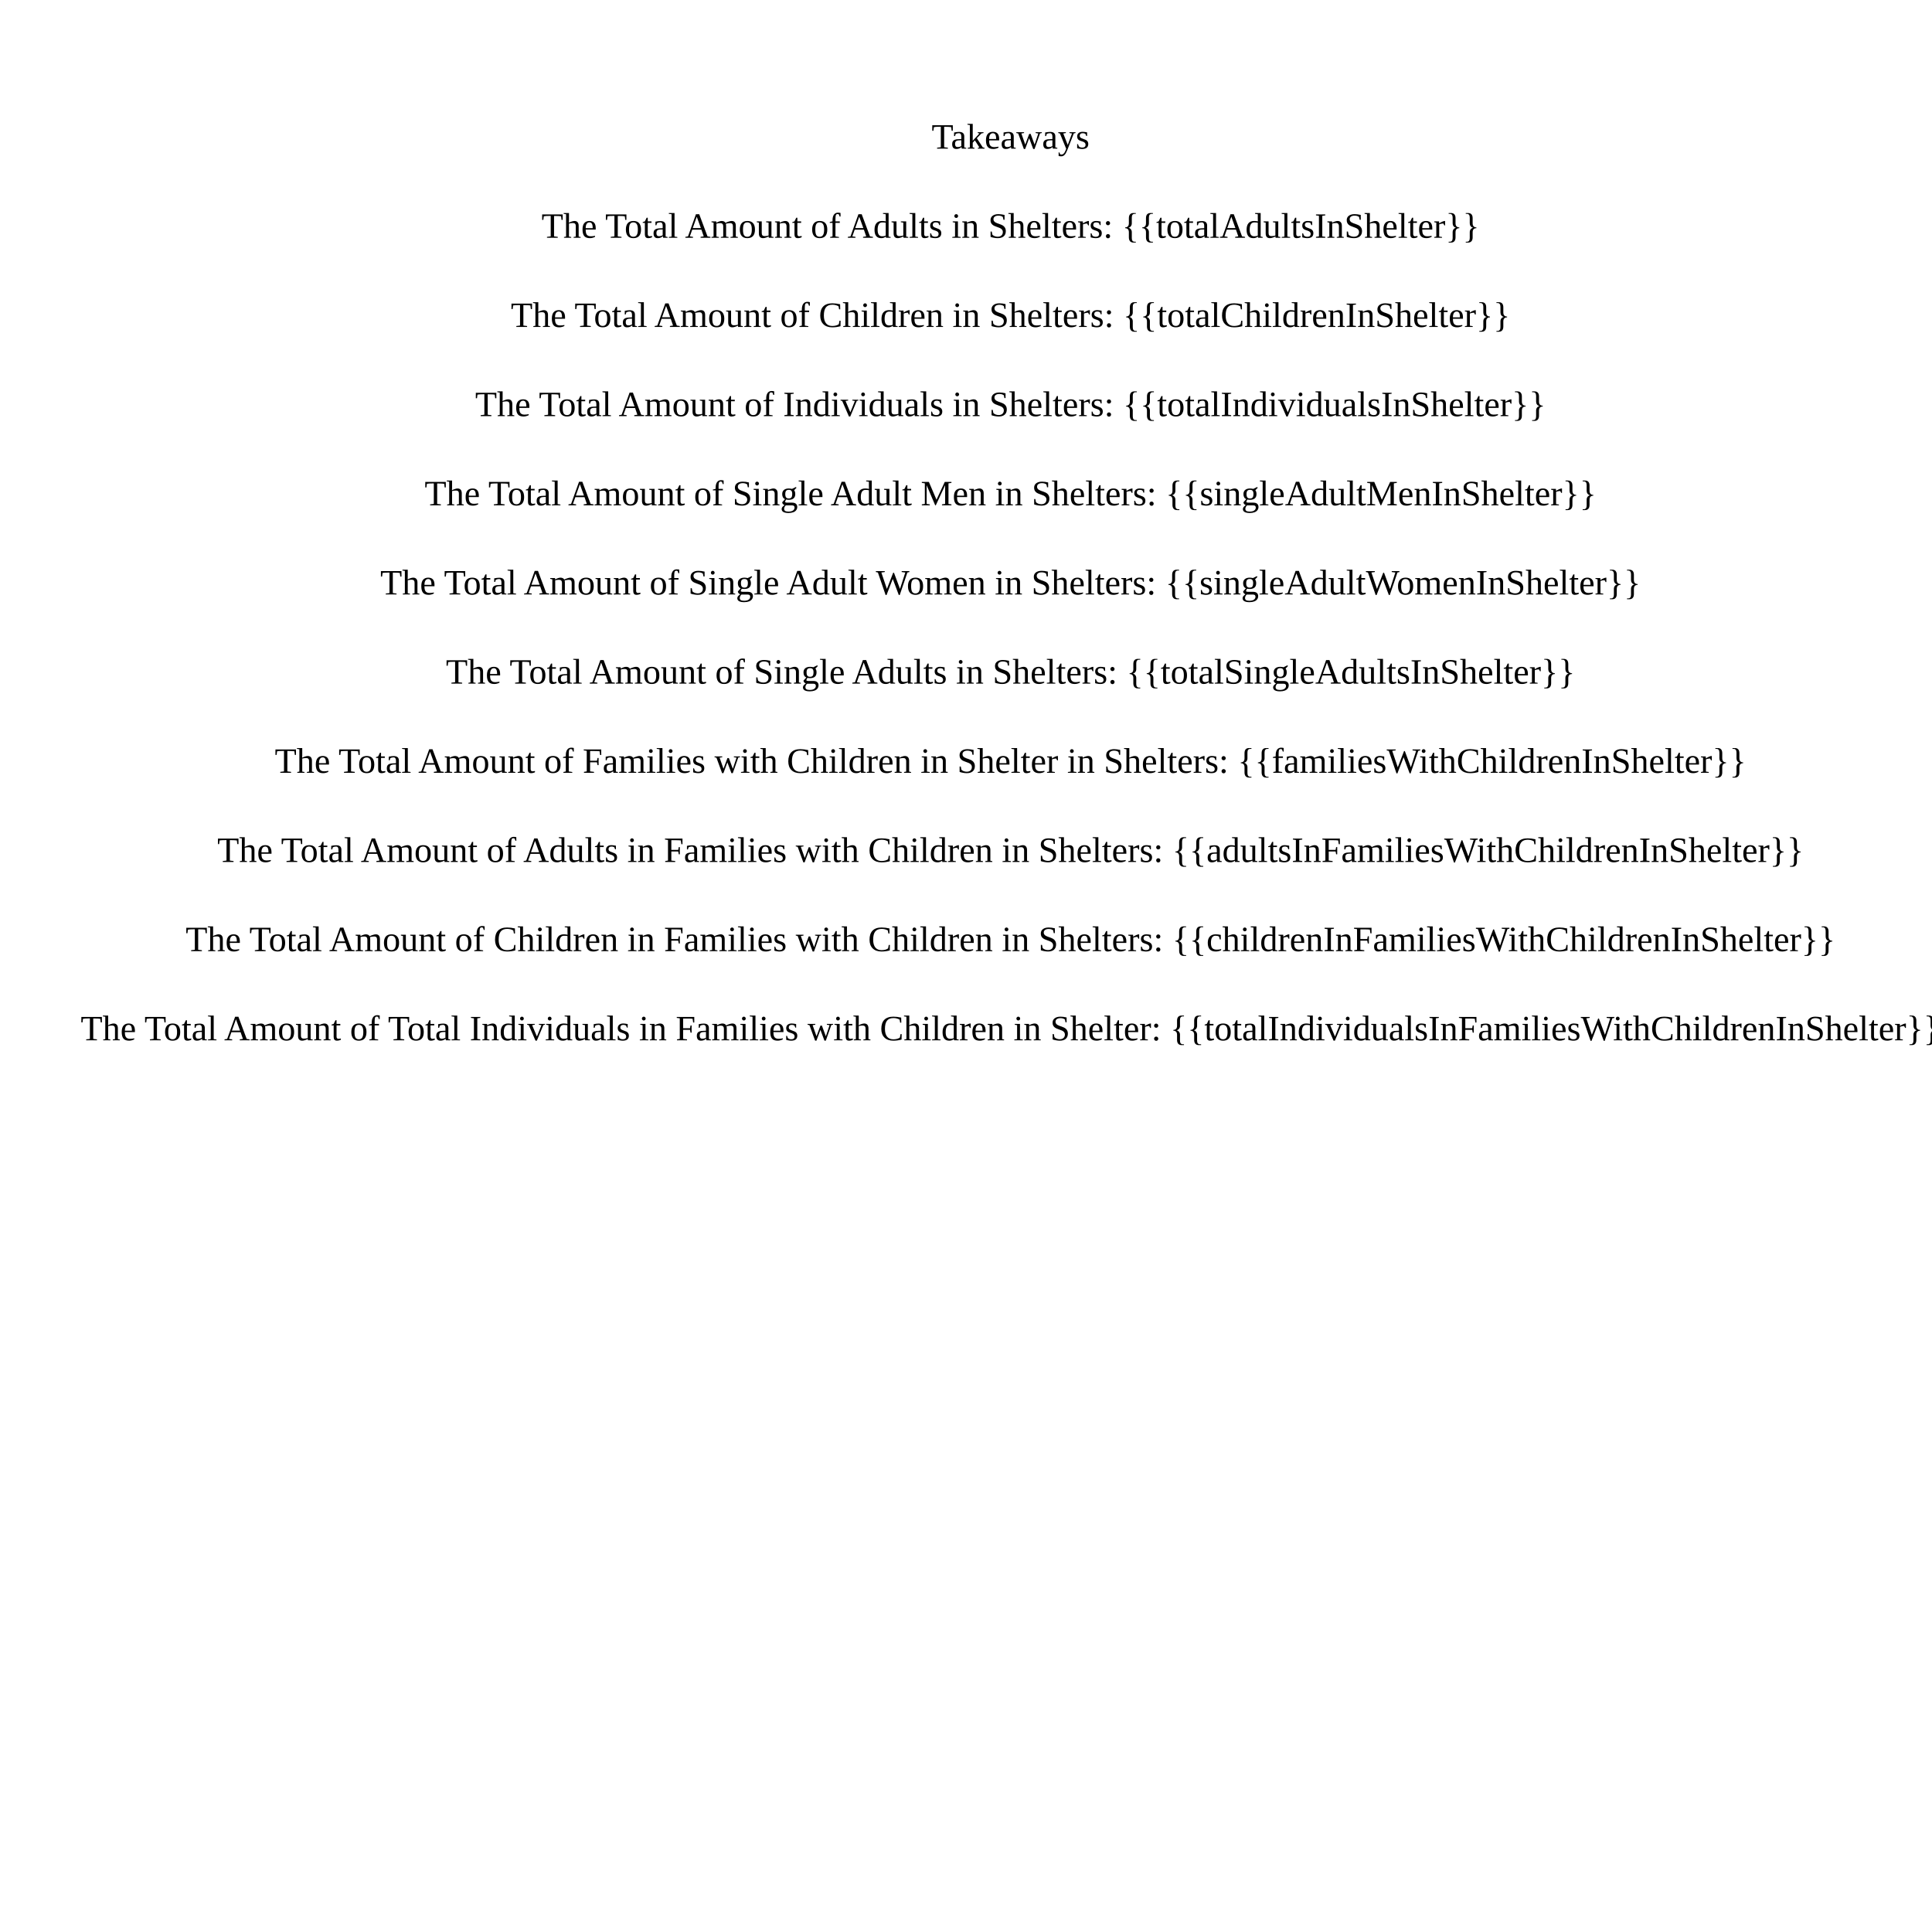
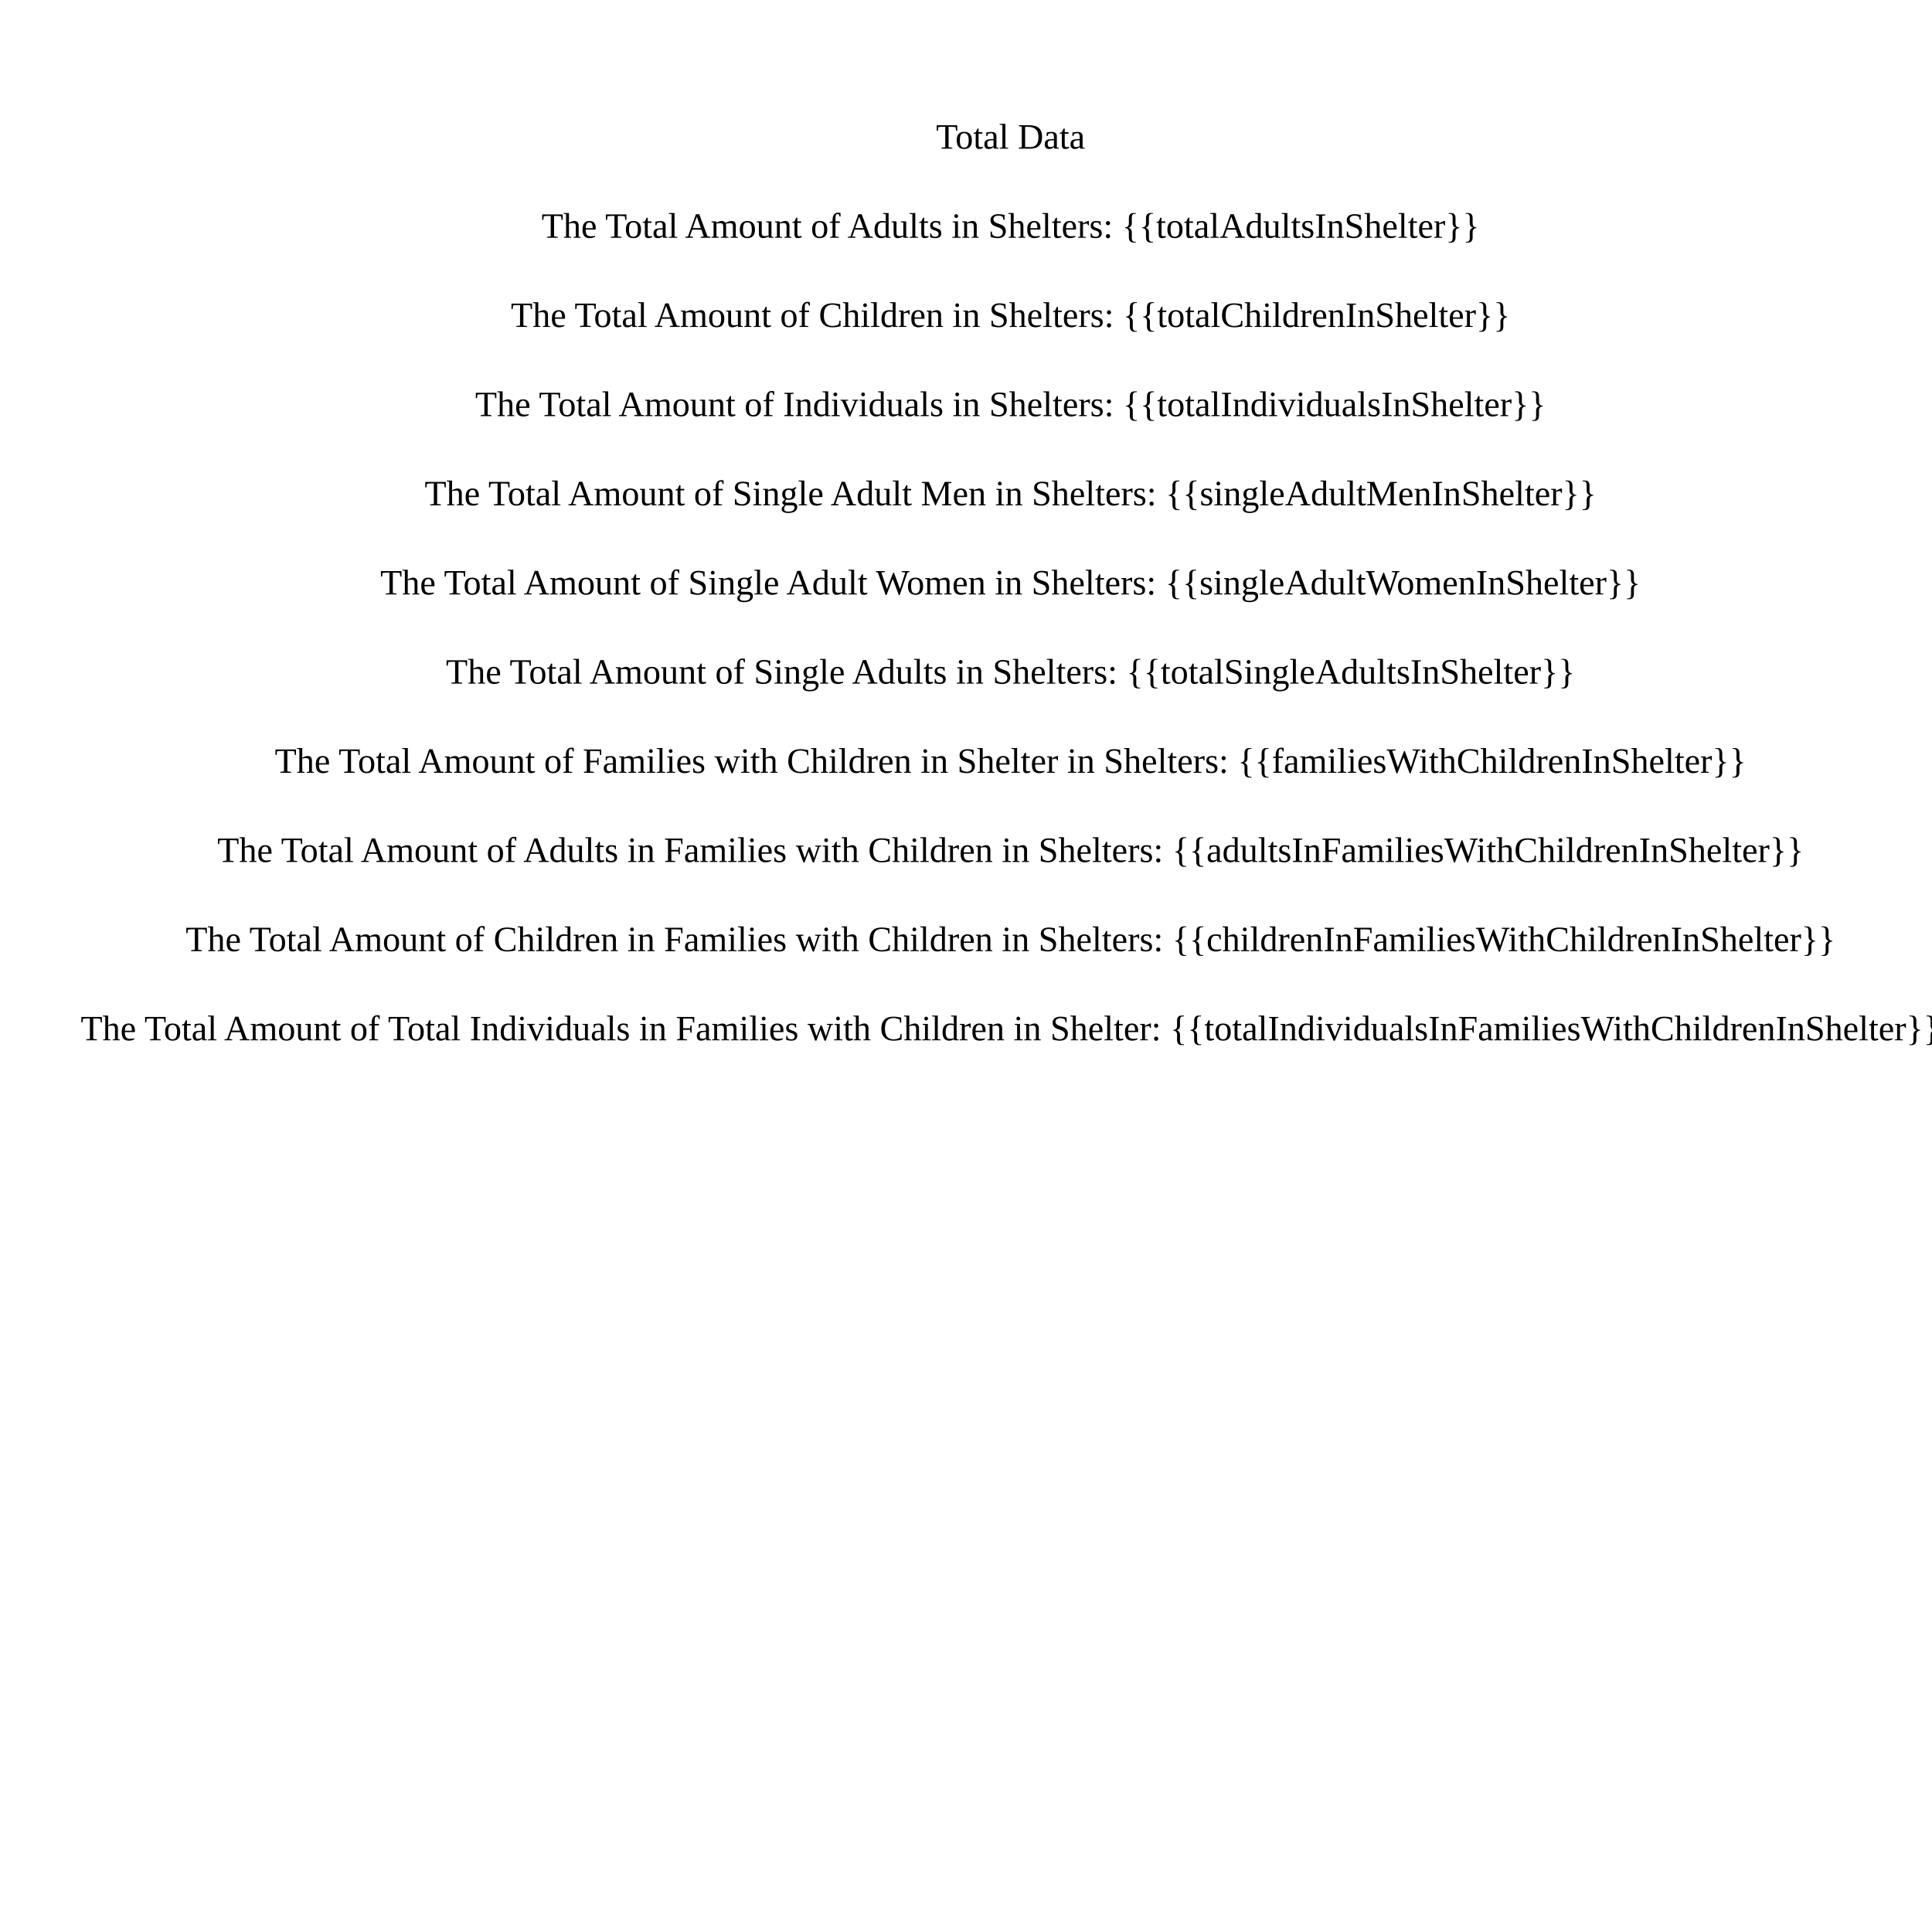
<svg xmlns="http://www.w3.org/2000/svg" viewBox="-100 0 650 650" width="500" height="500">
-   <text x="240" y="50" text-anchor="middle">Takeaways </text>
+   <text x="240" y="50" text-anchor="middle">Total Data </text>
  <text x="240" y="80" text-anchor="middle">The Total Amount of Adults in Shelters: {{totalAdultsInShelter}}</text>
  <text x="240" y="110" text-anchor="middle">The Total Amount of Children in Shelters: {{totalChildrenInShelter}}</text>
  <text x="240" y="140" text-anchor="middle">The Total Amount of Individuals in Shelters: {{totalIndividualsInShelter}}</text>
  <text x="240" y="170" text-anchor="middle">The Total Amount of Single Adult Men in Shelters: {{singleAdultMenInShelter}}</text>
  <text x="240" y="200" text-anchor="middle">The Total Amount of Single Adult Women in Shelters: {{singleAdultWomenInShelter}}</text>
  <text x="240" y="230" text-anchor="middle">The Total Amount of Single Adults in Shelters: {{totalSingleAdultsInShelter}}</text>
  <text x="240" y="260" text-anchor="middle">The Total Amount of Families with Children in Shelter in Shelters: {{familiesWithChildrenInShelter}}</text>
  <text x="240" y="290" text-anchor="middle">The Total Amount of Adults in Families with Children in Shelters: {{adultsInFamiliesWithChildrenInShelter}}</text>
  <text x="240" y="320" text-anchor="middle">The Total Amount of Children in Families with Children in Shelters: {{childrenInFamiliesWithChildrenInShelter}}</text>
  <text x="240" y="350" text-anchor="middle">The Total Amount of Total Individuals in Families with Children in Shelter: {{totalIndividualsInFamiliesWithChildrenInShelter}}</text>
</svg>
